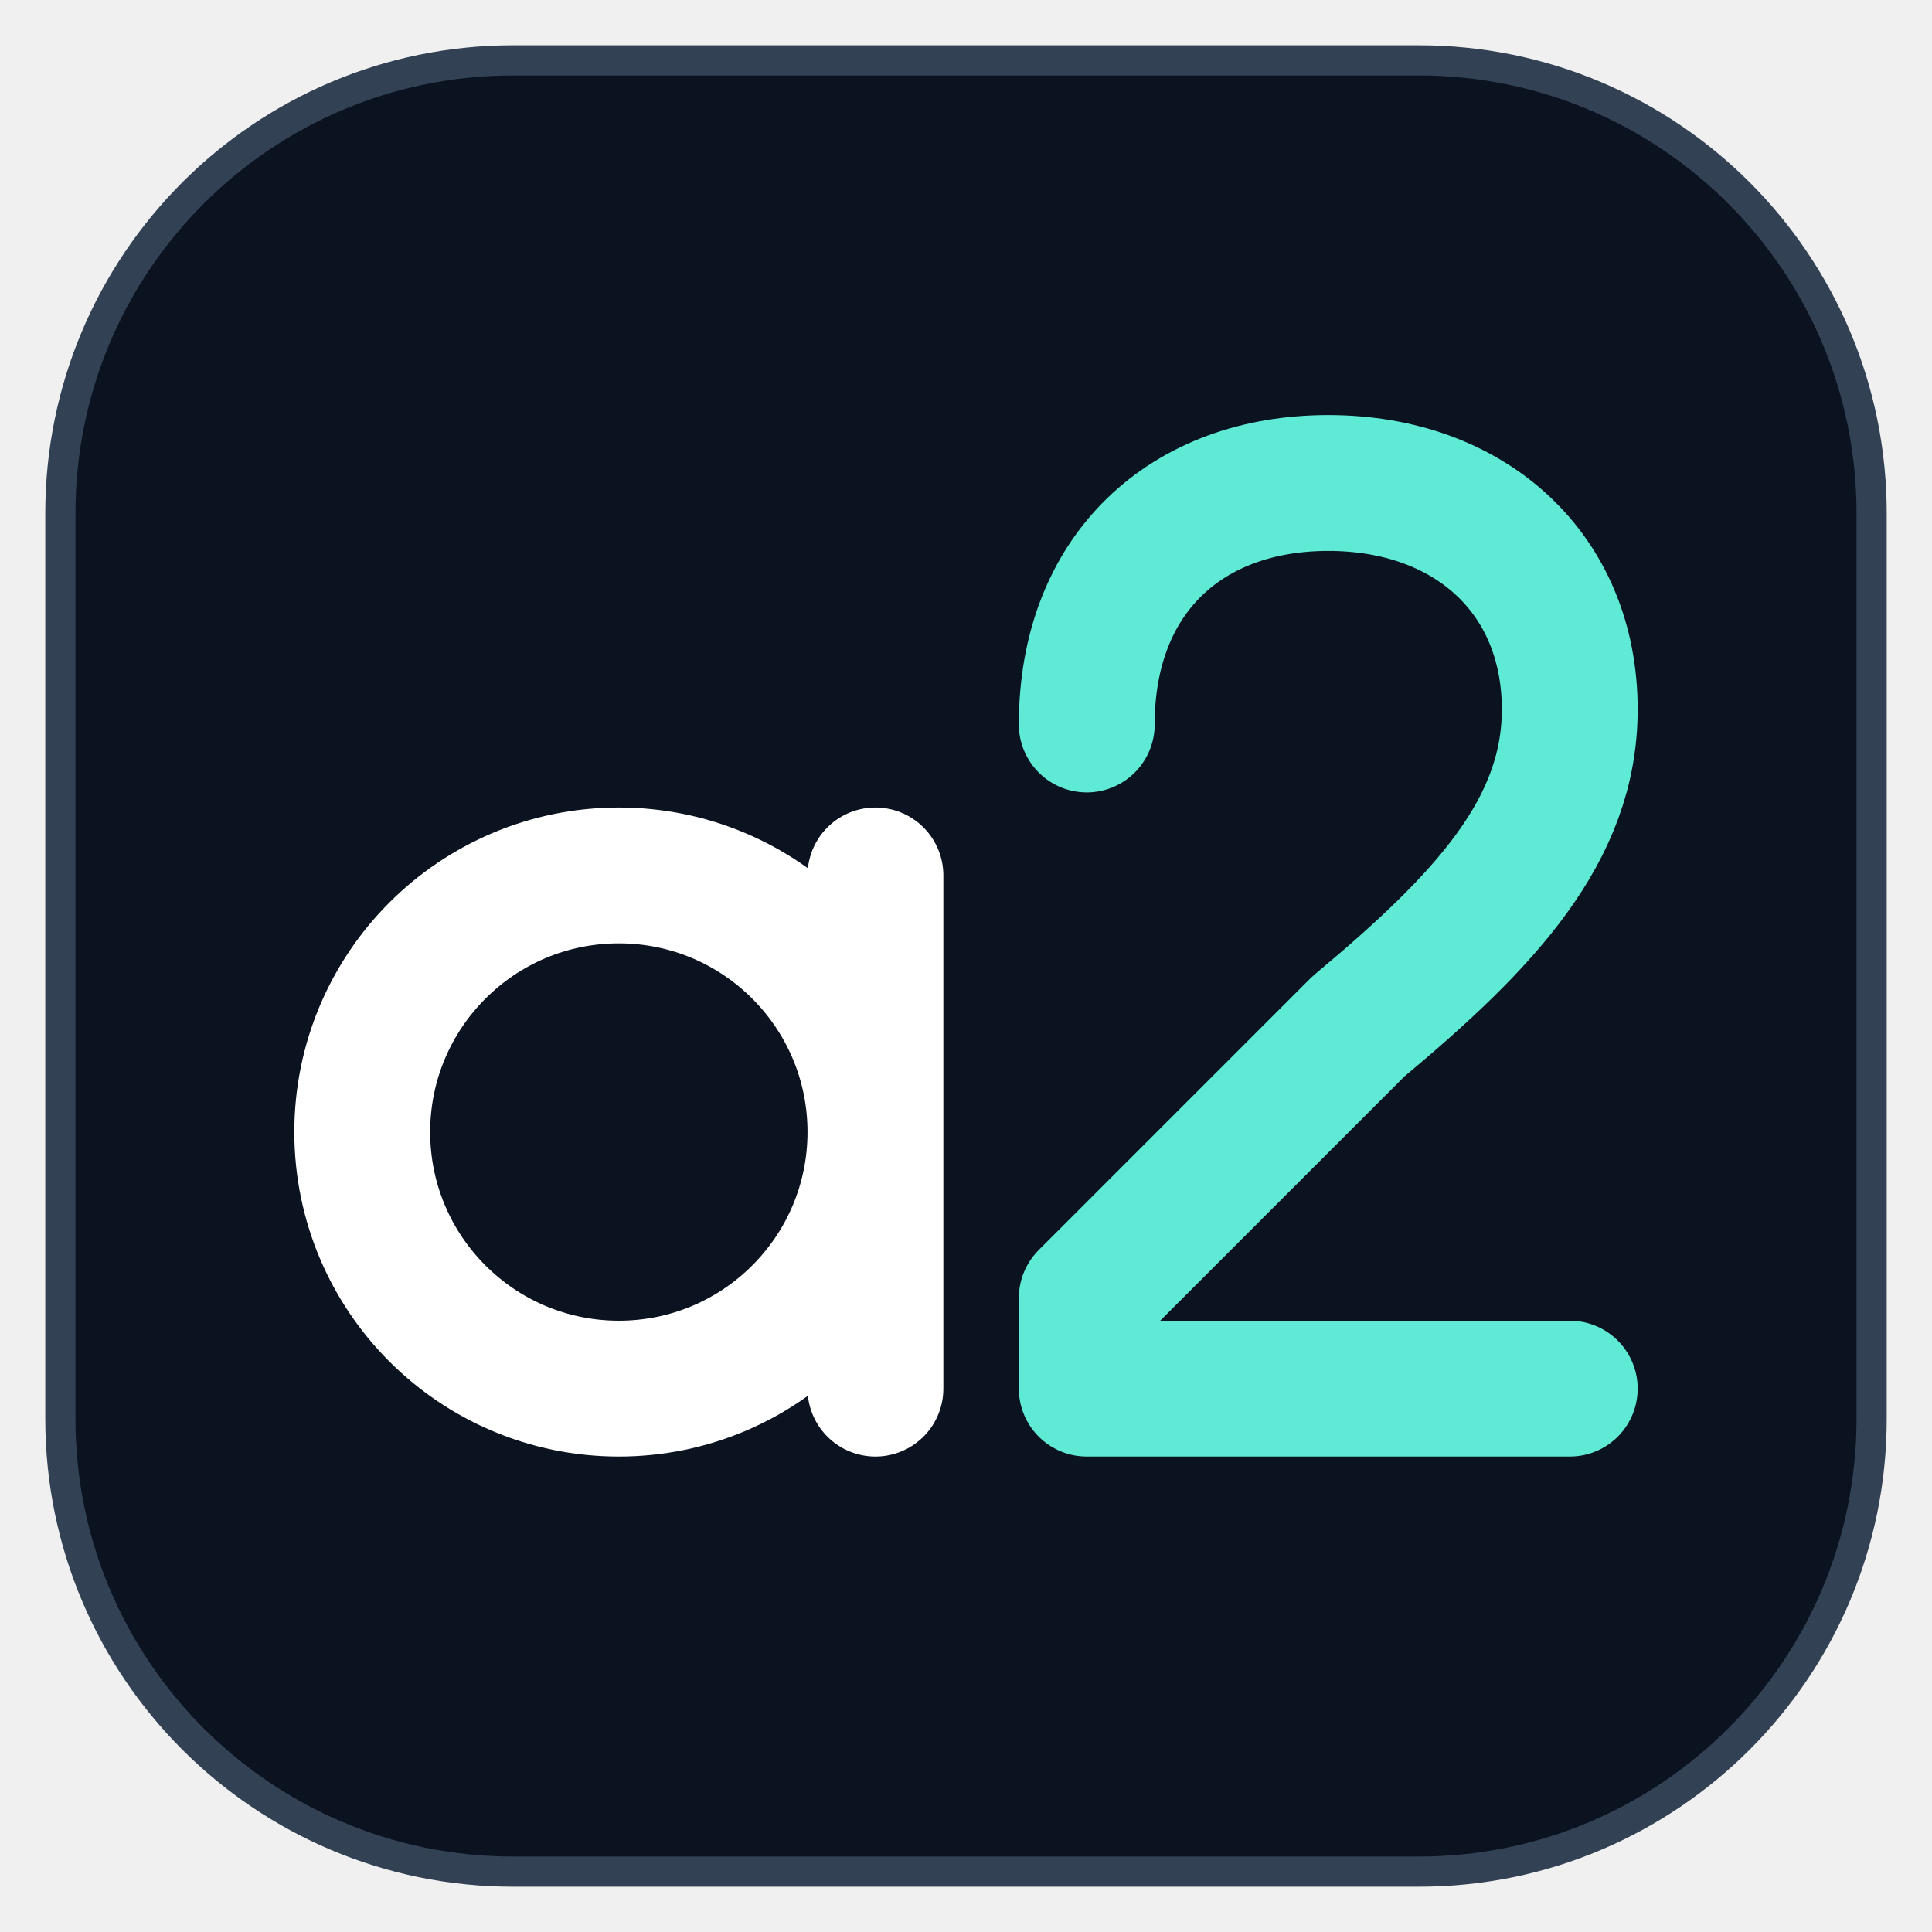
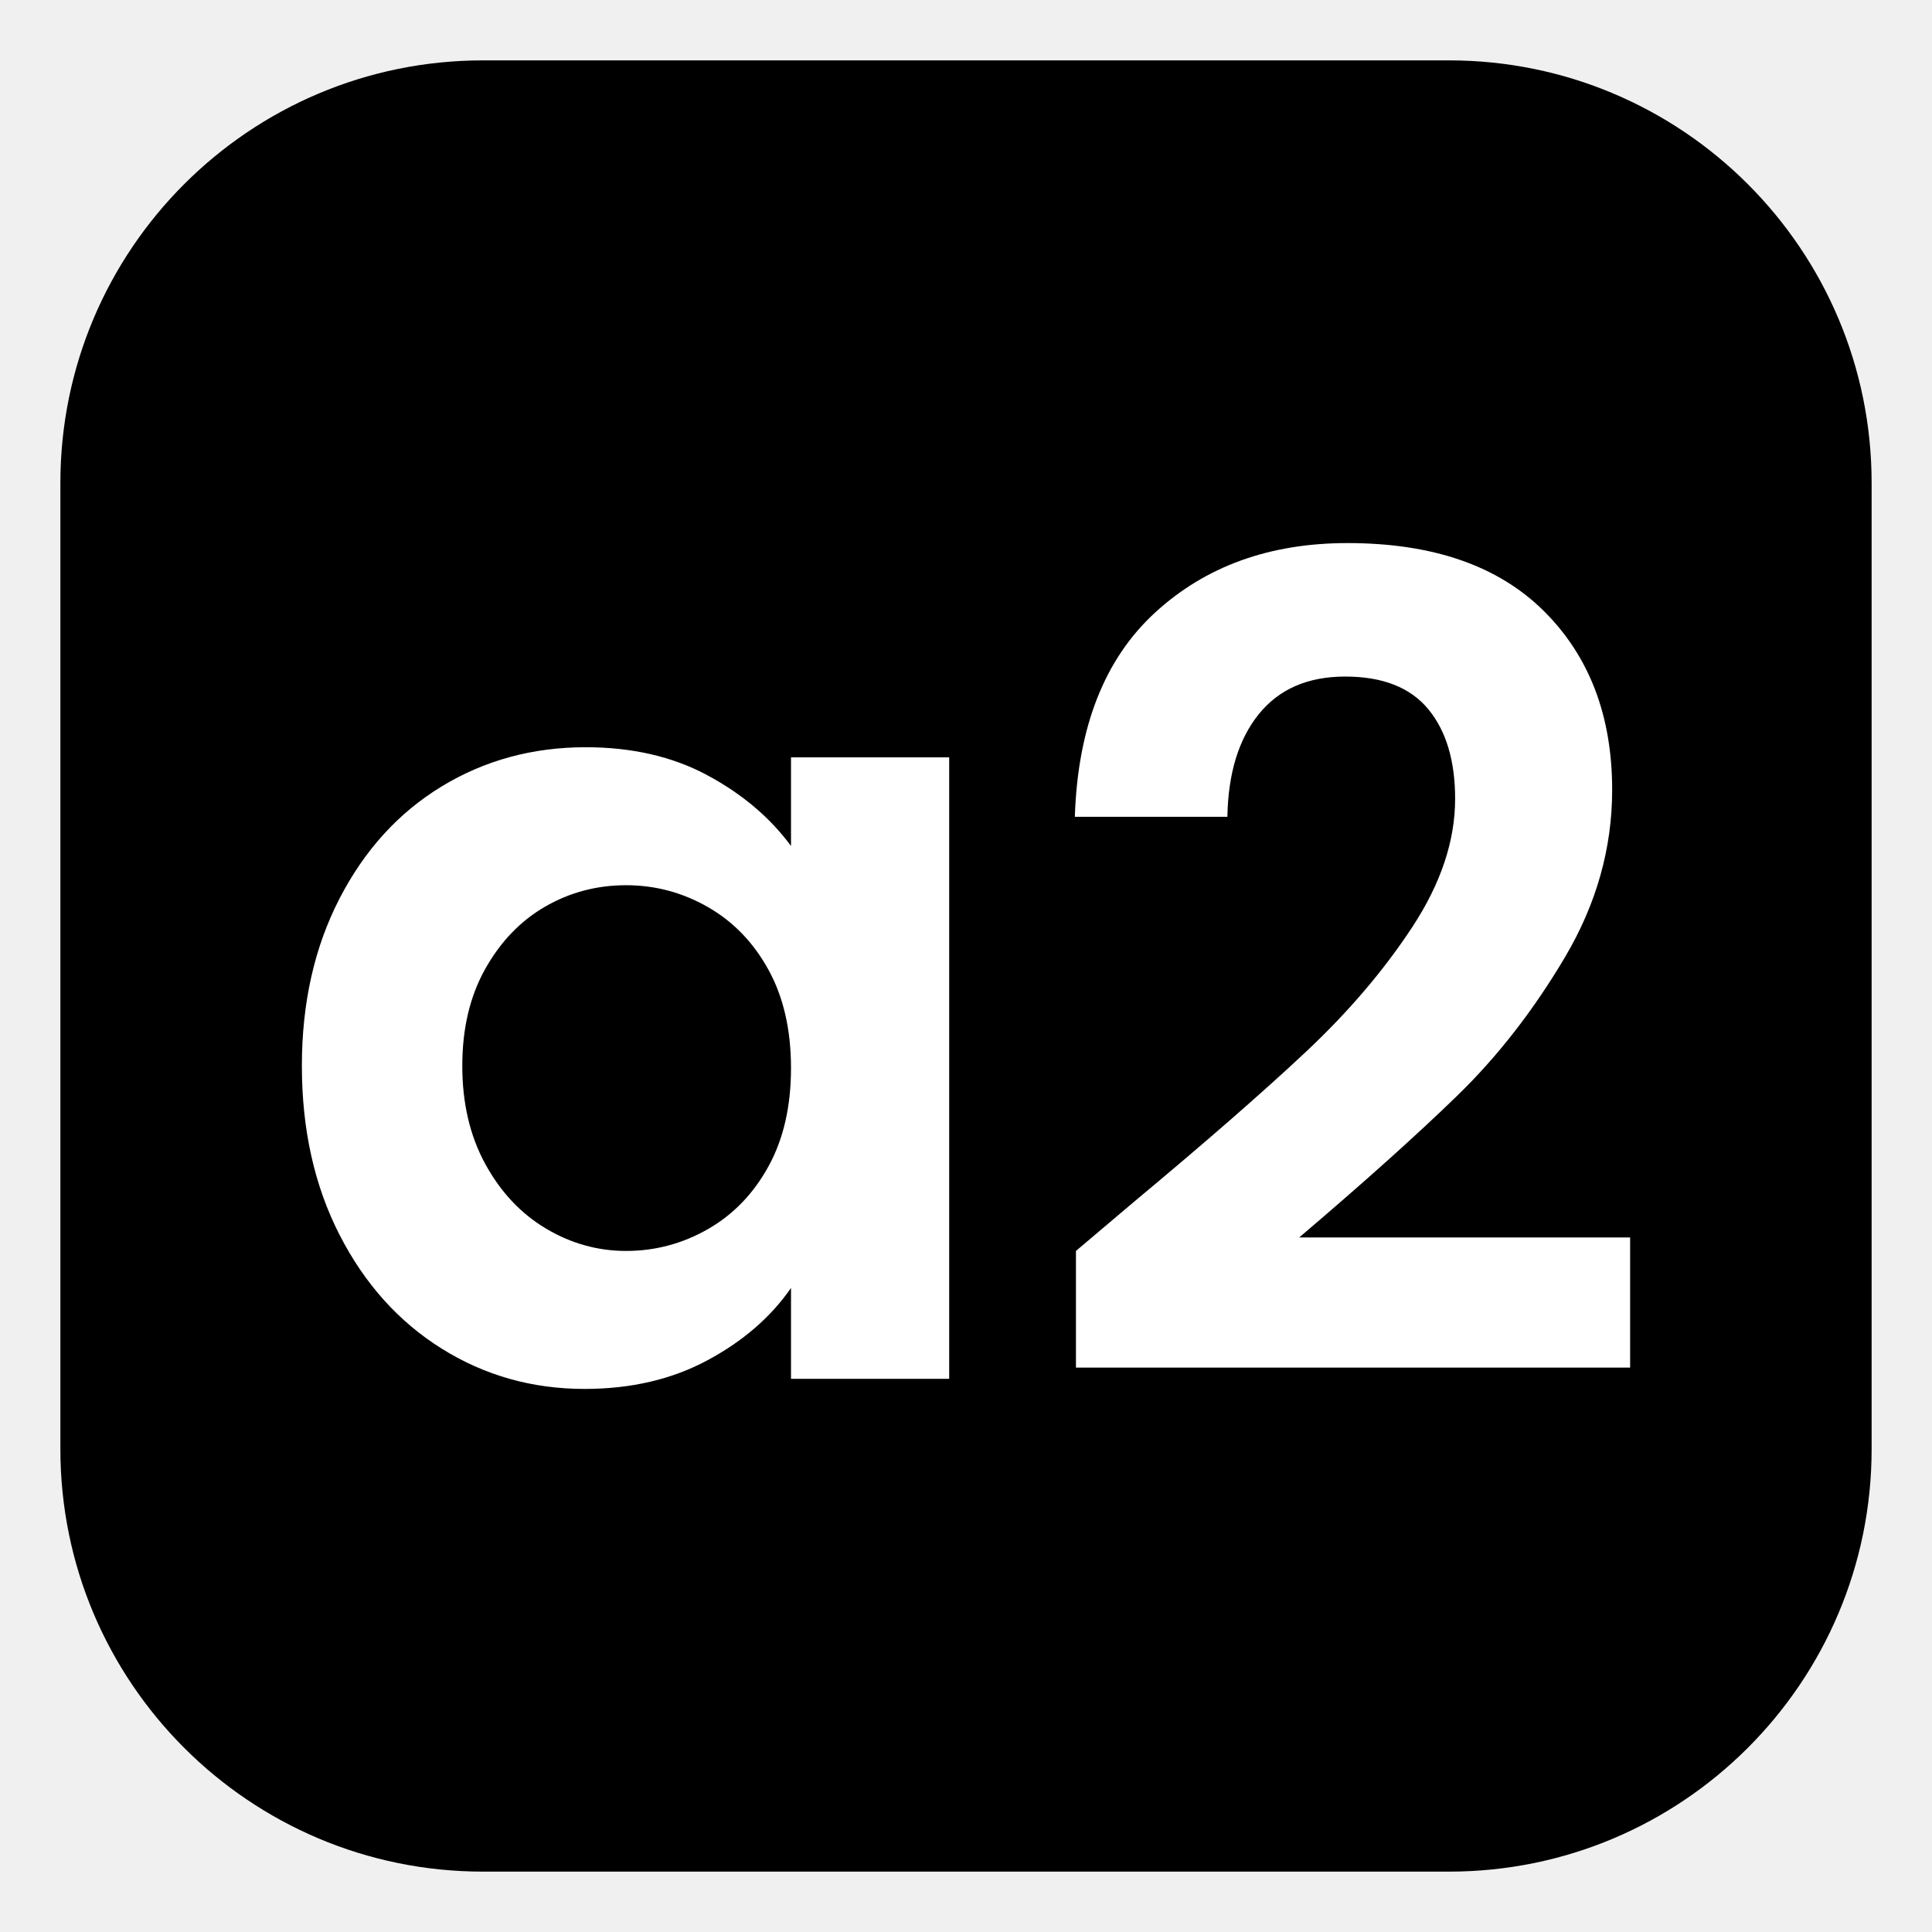
<svg xmlns="http://www.w3.org/2000/svg" width="256" height="256" viewBox="0 0 64 64">
-   <rect x="2" y="2" width="60" height="60" rx="15" fill="#0b1220" stroke="#334155" stroke-width="1" />
-   <path d="M29 29v17M29 37.5a8.5 8.5 0 1 0-17 0a8.5 8.5 0 1 0 17 0" fill="none" stroke="#ffffff" stroke-width="4.5" stroke-linecap="round" stroke-linejoin="round" />
-   <path d="M36 24c0-5 3.3-8 8-8s8 3 8 7.5c0 4-2.8 7-7 10.5L36 43v3h16" fill="none" stroke="#5eead4" stroke-width="4.5" stroke-linecap="round" stroke-linejoin="round" />
+   <rect x="2" y="2" width="60" height="60" rx="14" fill="#000000" stroke="#ffffff" stroke-width="0" />
+   <path d="M19.402 24.753Q21.706 24.753 23.434 25.682Q25.162 26.611 26.203 28.024V25.088H31.443V45.676H26.203V42.666Q25.199 44.115 23.434 45.062Q21.669 46.01 19.365 46.01Q16.764 46.01 14.627 44.672Q12.49 43.334 11.245 40.9Q10 38.466 10 35.307Q10 32.186 11.245 29.77Q12.49 27.355 14.627 26.054Q16.764 24.753 19.402 24.753ZM20.74 29.324Q19.291 29.324 18.064 30.03Q16.838 30.736 16.076 32.093Q15.314 33.449 15.314 35.307Q15.314 37.166 16.076 38.559Q16.838 39.953 18.083 40.696Q19.328 41.439 20.74 41.439Q22.189 41.439 23.453 40.715Q24.716 39.99 25.459 38.633Q26.203 37.277 26.203 35.382Q26.203 33.486 25.459 32.13Q24.716 30.774 23.453 30.049Q22.189 29.324 20.74 29.324ZM37.574 39.804Q41.142 36.831 43.26 34.843Q45.378 32.855 46.791 30.699Q48.203 28.544 48.203 26.463Q48.203 24.568 47.311 23.49Q46.419 22.412 44.561 22.412Q42.703 22.412 41.699 23.657Q40.696 24.902 40.659 27.057H35.605Q35.753 22.598 38.262 20.294Q40.77 17.99 44.635 17.99Q48.872 17.99 51.139 20.238Q53.405 22.486 53.405 26.166Q53.405 29.064 51.845 31.703Q50.284 34.341 48.277 36.292Q46.27 38.243 43.037 40.993H54V45.304H35.642V41.439Z" fill="#ffffff" />
</svg>
